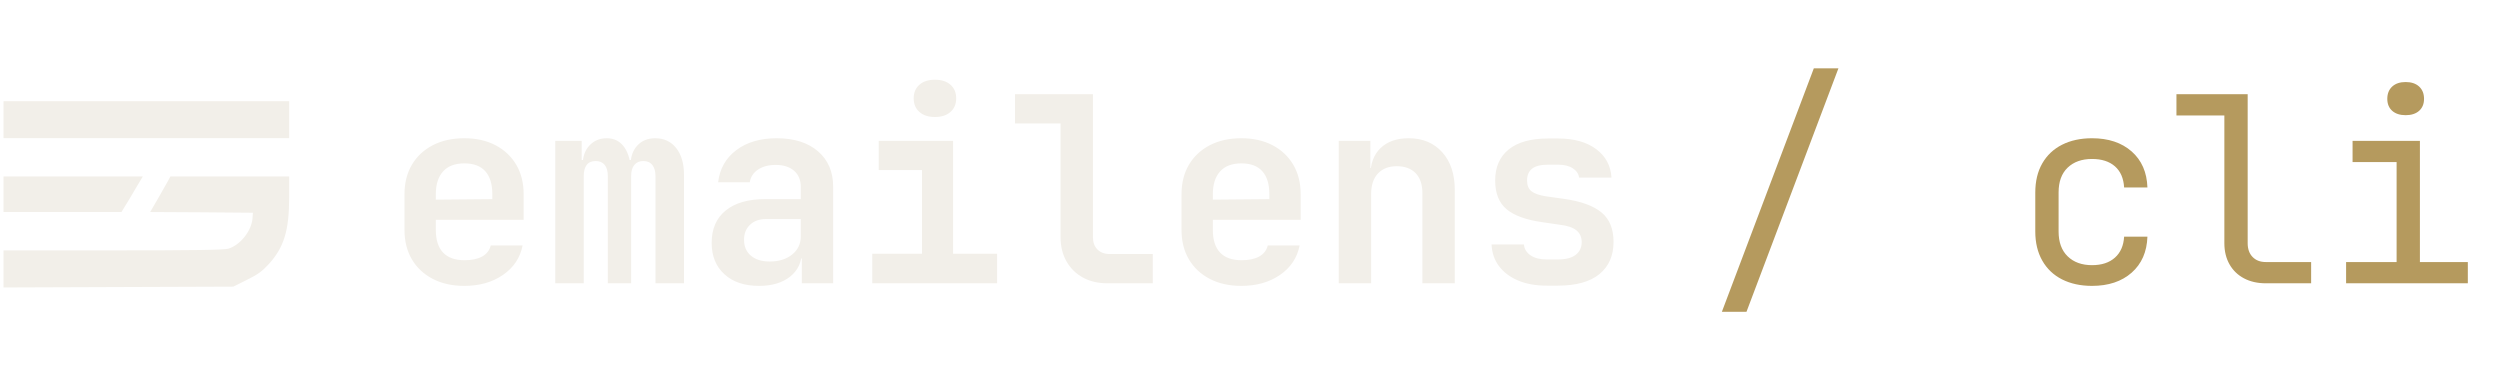
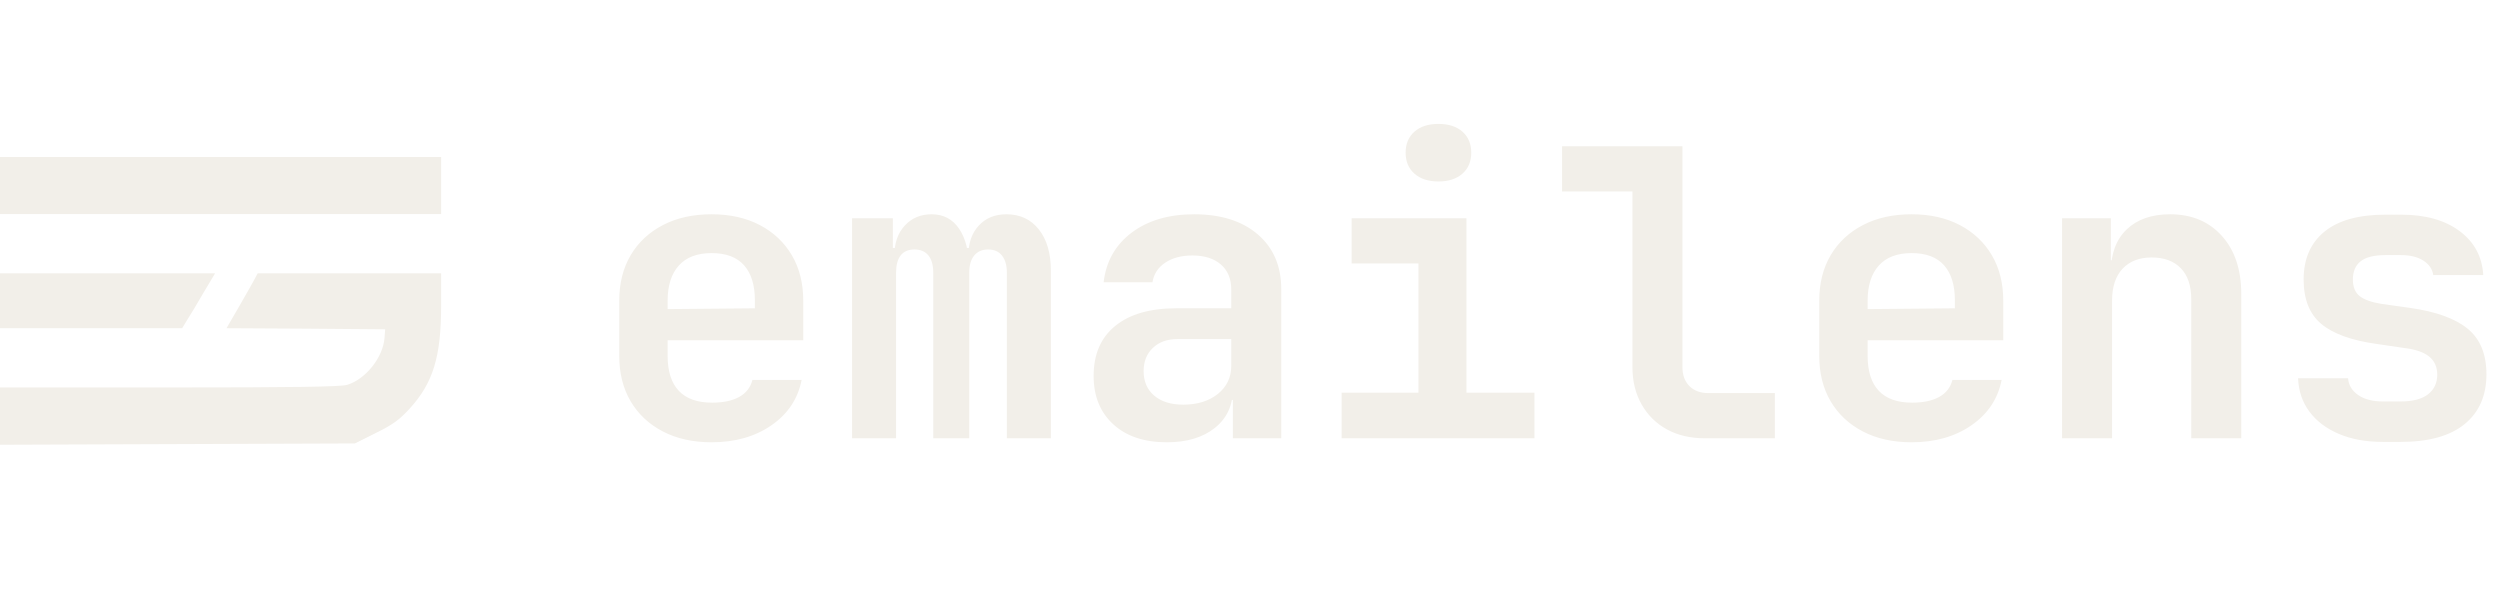
- <svg xmlns="http://www.w3.org/2000/svg" viewBox="0 0 616 96" width="444" height="69" role="img" aria-label="emailens cli">
+ <svg xmlns="http://www.w3.org/2000/svg" viewBox="0 0 400 96" width="320" height="77" role="img" aria-label="emailens">
  <g transform="translate(0,25) scale(0.35115)">
    <g transform="translate(0,131) scale(0.1,-0.1)" fill="#f2efe9" stroke="none">
      <path d="M0 1180 l0 -130 1005 0 1005 0 0 130 0 130 -1005 0 -1005 0 0 -130z M0 655 l0 -125 415 0 415 0 23 38 c13 20 47 76 75 125 l52 87 -490 0 -490 0 0 -125z M1157 748 c-10 -18 -42 -75 -71 -125 l-54 -93 361 -2 362 -3 -3 -40 c-7 -89 -87 -188 -170 -213 -29 -9 -248 -12 -811 -12 l-771 0 0 -130 0 -131 808 3 809 3 96 48 c76 37 107 60 153 110 107 117 144 236 144 470 l0 147 -418 0 -418 0 -17 -32z" />
    </g>
  </g>
  <g transform="translate(94.6,70)">
    <path d="M19.26 0.64Q14.78 0.64 11.46-1.09Q8.13-2.82 6.30-5.92Q4.48-9.02 4.48-13.18L4.48-22.02Q4.48-26.18 6.30-29.28Q8.13-32.38 11.46-34.11Q14.78-35.84 19.26-35.84Q23.68-35.84 26.98-34.11Q30.27-32.38 32.10-29.28Q33.92-26.18 33.92-22.02L33.92-15.68L12.22-15.68L12.22-13.18Q12.22-9.47 14.02-7.58Q15.81-5.70 19.33-5.70Q22.02-5.70 23.68-6.62Q25.34-7.55 25.79-9.34L33.66-9.34Q32.77-4.80 28.83-2.08Q24.90 0.64 19.26 0.64M26.75-20.80L26.18-20.16L26.18-22.08Q26.18-25.73 24.45-27.68Q22.72-29.63 19.26-29.63Q15.81-29.63 14.02-27.65Q12.22-25.66 12.22-22.02L12.22-20.67L26.75-20.80M48.77 0L41.73 0L41.73-35.20L48.26-35.20L48.26-30.46L49.60-30.46L48.51-29.31Q48.51-32.26 50.18-34.05Q51.84-35.84 54.46-35.84Q57.28-35.84 58.85-33.54Q60.42-31.23 60.42-27.33L59.01-30.46L61.18-30.46L60.35-29.31Q60.35-32.26 62.02-34.05Q63.68-35.84 66.43-35.84Q69.70-35.84 71.62-33.41Q73.54-30.98 73.54-26.82L73.54 0L66.50 0L66.50-26.50Q66.50-28.22 65.73-29.22Q64.96-30.21 63.49-30.21Q62.08-30.21 61.28-29.25Q60.48-28.29 60.48-26.50L60.48 0L54.72 0L54.72-26.50Q54.72-28.29 53.95-29.25Q53.18-30.21 51.71-30.21Q50.24-30.21 49.50-29.25Q48.77-28.29 48.77-26.50L48.77 0M92.10 0.64Q86.66 0.64 83.52-2.24Q80.38-5.12 80.38-9.98Q80.38-15.17 83.84-17.98Q87.30-20.80 93.63-20.80L102.40-20.80L102.40-23.81Q102.40-26.37 100.74-27.81Q99.07-29.25 96.19-29.25Q93.57-29.25 91.84-28.10Q90.11-26.94 89.79-24.96L81.98-24.96Q82.56-29.95 86.46-32.90Q90.37-35.84 96.45-35.84Q102.91-35.84 106.66-32.61Q110.40-29.38 110.40-23.87L110.40 0L102.66 0L102.66-6.14L101.38-6.14L102.66-7.87Q102.66-3.97 99.78-1.66Q96.90 0.64 92.10 0.64M94.72-5.38Q98.11-5.38 100.26-7.10Q102.40-8.83 102.40-11.58L102.40-15.87L93.76-15.87Q91.33-15.87 89.86-14.46Q88.38-13.06 88.38-10.75Q88.38-8.26 90.08-6.82Q91.78-5.38 94.72-5.38M150.91 0L120.06 0L120.06-7.30L132.35-7.30L132.35-27.97L121.66-27.97L121.66-35.20L140.03-35.20L140.03-7.30L150.91-7.30L150.91 0M135.55-41.09Q133.12-41.09 131.71-42.34Q130.30-43.58 130.30-45.70Q130.30-47.81 131.71-49.06Q133.12-50.30 135.55-50.30Q137.98-50.30 139.39-49.06Q140.80-47.81 140.80-45.70Q140.80-43.58 139.39-42.34Q137.98-41.09 135.55-41.09M189.38 0L178.18 0Q174.72 0 172.13-1.41Q169.54-2.82 168.06-5.41Q166.59-8 166.59-11.39L166.59-39.49L155.33-39.49L155.33-46.72L174.59-46.72L174.59-11.39Q174.59-9.47 175.71-8.35Q176.83-7.23 178.75-7.23L189.38-7.23L189.38 0M211.26 0.64Q206.78 0.64 203.46-1.09Q200.13-2.82 198.30-5.92Q196.48-9.02 196.48-13.18L196.48-22.02Q196.48-26.18 198.30-29.28Q200.13-32.38 203.46-34.11Q206.78-35.84 211.26-35.84Q215.68-35.84 218.98-34.11Q222.27-32.38 224.10-29.28Q225.92-26.18 225.92-22.02L225.92-15.68L204.22-15.68L204.22-13.18Q204.22-9.47 206.02-7.58Q207.81-5.70 211.33-5.70Q214.02-5.70 215.68-6.62Q217.34-7.55 217.79-9.34L225.66-9.34Q224.77-4.80 220.83-2.08Q216.90 0.64 211.26 0.64M218.75-20.80L218.18-20.16L218.18-22.08Q218.18-25.73 216.45-27.68Q214.72-29.63 211.26-29.63Q207.81-29.63 206.02-27.65Q204.22-25.66 204.22-22.02L204.22-20.67L218.75-20.80M243.33 0L235.33 0L235.33-35.20L243.14-35.20L243.14-28.48L245.31-28.48L243.14-26.62Q243.14-30.98 245.66-33.41Q248.19-35.84 252.61-35.84Q257.79-35.84 260.90-32.38Q264-28.93 264-23.10L264 0L256 0L256-22.27Q256-25.47 254.34-27.20Q252.67-28.93 249.66-28.93Q246.72-28.93 245.02-27.14Q243.33-25.34 243.33-22.02L243.33 0M289.47 0.58L286.66 0.58Q282.62 0.58 279.62-0.70Q276.61-1.98 274.91-4.26Q273.22-6.53 273.09-9.60L281.09-9.60Q281.22-7.94 282.72-6.91Q284.22-5.89 286.66-5.89L289.47-5.89Q292.42-5.89 293.89-7.04Q295.36-8.19 295.36-10.18Q295.36-12.03 294.05-13.09Q292.74-14.14 289.98-14.46L285.63-15.10Q279.62-15.94 276.80-18.30Q273.98-20.67 273.98-25.41Q273.98-30.34 277.31-33.06Q280.64-35.78 287.10-35.78L289.54-35.78Q295.42-35.78 298.94-33.15Q302.46-30.53 302.72-26.11L294.72-26.11Q294.53-27.52 293.15-28.42Q291.78-29.31 289.54-29.31L287.10-29.31Q284.35-29.31 283.10-28.32Q281.86-27.33 281.86-25.41Q281.86-23.62 282.94-22.75Q284.03-21.89 286.46-21.50L291.01-20.86Q297.28-19.97 300.26-17.50Q303.23-15.04 303.23-10.24Q303.23-5.12 299.74-2.27Q296.26 0.58 289.47 0.58" fill="#f2efe9" />
  </g>
-   <g transform="translate(419.8,70)">
-     <path d="M10.88 7.04L4.80 7.04L27.52-53.12L33.60-53.12L10.88 7.04M96.26 0.64Q92.03 0.64 88.86-0.96Q85.70-2.56 83.97-5.60Q82.24-8.64 82.24-12.80L82.24-22.40Q82.24-26.62 83.97-29.63Q85.70-32.64 88.86-34.24Q92.03-35.84 96.26-35.84Q102.34-35.84 106.05-32.58Q109.76-29.31 109.95-23.68L104.19-23.68Q104-27.07 101.92-28.90Q99.84-30.72 96.26-30.72Q92.48-30.72 90.24-28.58Q88-26.43 88-22.46L88-12.80Q88-8.83 90.24-6.66Q92.48-4.48 96.26-4.48Q99.84-4.48 101.92-6.34Q104-8.19 104.19-11.52L109.95-11.52Q109.76-5.89 106.05-2.62Q102.34 0.64 96.26 0.64M150.40 0L139.20 0Q136.13 0 133.82-1.22Q131.52-2.43 130.24-4.67Q128.96-6.91 128.96-9.92L128.96-41.47L117.12-41.47L117.12-46.72L134.72-46.72L134.72-9.92Q134.72-7.74 135.94-6.50Q137.15-5.25 139.20-5.25L150.40-5.25L150.40 0M189.12 0L159.04 0L159.04-5.25L171.52-5.25L171.52-29.95L160.64-29.95L160.64-35.20L177.28-35.20L177.28-5.25L189.12-5.25L189.12 0M173.76-41.54Q171.65-41.54 170.43-42.62Q169.22-43.71 169.22-45.57Q169.22-47.49 170.43-48.61Q171.65-49.73 173.76-49.73Q175.87-49.73 177.09-48.61Q178.30-47.49 178.30-45.57Q178.30-43.71 177.09-42.62Q175.87-41.54 173.76-41.54" fill="#b59a5e" />
-   </g>
</svg>
